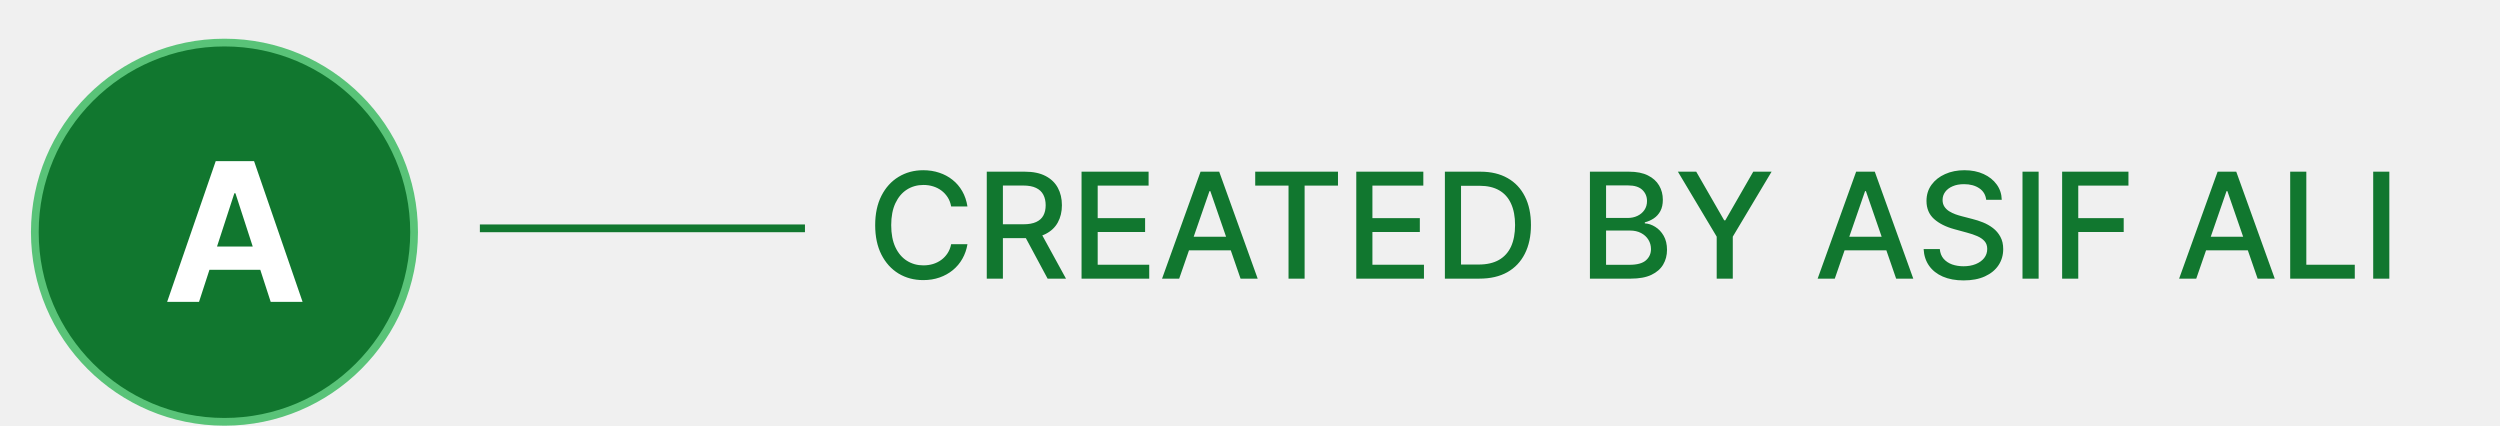
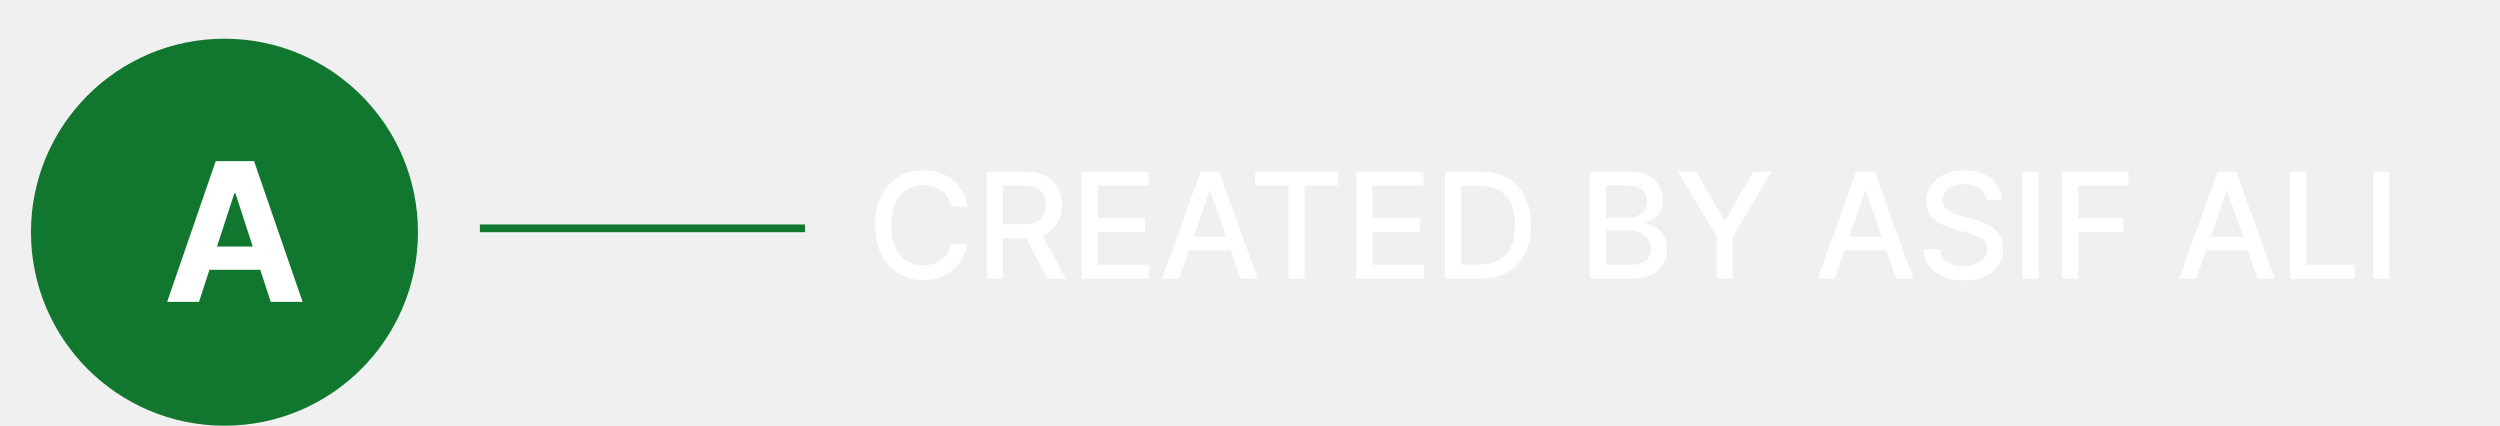
<svg xmlns="http://www.w3.org/2000/svg" width="323" height="55" viewBox="0 0 323 55" fill="none">
-   <circle cx="29" cy="30" r="24.5" fill="#11772F" stroke="#59C378" />
+   <circle cx="29" cy="30" r="24.5" fill="#11772F" stroke="#11772F" />
  <path d="M25.714 39H21.595L27.871 20.818H32.825L39.093 39H34.974L30.419 24.973H30.277L25.714 39ZM25.457 31.853H35.187V34.854H25.457V31.853Z" fill="white" />
  <line x1="62" y1="29.5" x2="104" y2="29.5" stroke="#11772F" />
-   <path d="M124.995 26.675H122.89C122.809 26.226 122.658 25.83 122.438 25.488C122.217 25.146 121.948 24.856 121.628 24.617C121.309 24.379 120.951 24.199 120.555 24.078C120.164 23.956 119.748 23.896 119.307 23.896C118.511 23.896 117.798 24.096 117.168 24.496C116.543 24.896 116.048 25.483 115.684 26.257C115.324 27.031 115.144 27.975 115.144 29.091C115.144 30.215 115.324 31.165 115.684 31.938C116.048 32.712 116.545 33.297 117.175 33.693C117.805 34.088 118.513 34.286 119.3 34.286C119.737 34.286 120.151 34.228 120.542 34.111C120.938 33.989 121.295 33.812 121.615 33.578C121.934 33.344 122.204 33.058 122.424 32.721C122.649 32.379 122.804 31.988 122.89 31.547L124.995 31.554C124.883 32.233 124.664 32.858 124.341 33.429C124.021 33.996 123.61 34.486 123.106 34.9C122.607 35.309 122.035 35.627 121.392 35.852C120.749 36.077 120.047 36.189 119.287 36.189C118.09 36.189 117.024 35.906 116.089 35.339C115.153 34.767 114.415 33.951 113.876 32.89C113.34 31.828 113.073 30.562 113.073 29.091C113.073 27.616 113.343 26.349 113.882 25.292C114.422 24.231 115.16 23.416 116.096 22.85C117.031 22.279 118.095 21.993 119.287 21.993C120.02 21.993 120.704 22.099 121.338 22.31C121.977 22.517 122.55 22.823 123.059 23.228C123.567 23.628 123.987 24.118 124.32 24.698C124.653 25.274 124.878 25.933 124.995 26.675ZM127.49 36V22.182H132.415C133.486 22.182 134.374 22.366 135.08 22.735C135.791 23.104 136.322 23.614 136.673 24.267C137.024 24.914 137.199 25.663 137.199 26.514C137.199 27.359 137.021 28.104 136.666 28.747C136.315 29.386 135.784 29.883 135.074 30.238C134.367 30.593 133.479 30.771 132.408 30.771H128.677V28.976H132.22C132.894 28.976 133.443 28.88 133.866 28.686C134.293 28.493 134.606 28.212 134.804 27.843C135.002 27.474 135.101 27.031 135.101 26.514C135.101 25.992 134.999 25.54 134.797 25.157C134.599 24.775 134.286 24.483 133.859 24.28C133.436 24.073 132.881 23.97 132.193 23.97H129.575V36H127.49ZM134.311 29.766L137.725 36H135.35L132.004 29.766H134.311ZM139.736 36V22.182H148.399V23.977H141.821V28.187H147.947V29.975H141.821V34.205H148.48V36H139.736ZM152.351 36H150.138L155.111 22.182H157.52L162.492 36H160.279L156.373 24.692H156.265L152.351 36ZM152.722 30.589H159.901V32.343H152.722V30.589ZM162.174 23.977V22.182H172.868V23.977H168.556V36H166.478V23.977H162.174ZM175.231 36V22.182H183.894V23.977H177.316V28.187H183.442V29.975H177.316V34.205H183.975V36H175.231ZM191.153 36H186.679V22.182H191.294C192.648 22.182 193.811 22.459 194.783 23.012C195.754 23.561 196.499 24.35 197.016 25.38C197.538 26.405 197.799 27.636 197.799 29.071C197.799 30.51 197.535 31.747 197.009 32.782C196.487 33.816 195.732 34.612 194.742 35.17C193.753 35.723 192.556 36 191.153 36ZM188.764 34.178H191.038C192.09 34.178 192.965 33.98 193.663 33.584C194.36 33.184 194.882 32.606 195.228 31.851C195.574 31.09 195.747 30.164 195.747 29.071C195.747 27.987 195.574 27.067 195.228 26.311C194.886 25.555 194.376 24.982 193.696 24.591C193.017 24.199 192.174 24.004 191.166 24.004H188.764V34.178ZM205.419 36V22.182H210.48C211.46 22.182 212.272 22.344 212.916 22.668C213.559 22.987 214.04 23.421 214.359 23.97C214.679 24.514 214.839 25.128 214.839 25.812C214.839 26.387 214.733 26.873 214.521 27.269C214.31 27.66 214.027 27.975 213.671 28.214C213.32 28.448 212.934 28.619 212.511 28.727V28.861C212.97 28.884 213.417 29.032 213.853 29.307C214.294 29.577 214.659 29.961 214.946 30.461C215.234 30.96 215.378 31.567 215.378 32.282C215.378 32.989 215.212 33.623 214.879 34.185C214.551 34.743 214.042 35.186 213.354 35.514C212.666 35.838 211.787 36 210.716 36H205.419ZM207.504 34.212H210.514C211.512 34.212 212.227 34.019 212.659 33.632C213.091 33.245 213.307 32.761 213.307 32.181C213.307 31.745 213.197 31.345 212.976 30.98C212.756 30.616 212.441 30.326 212.032 30.11C211.627 29.894 211.146 29.786 210.588 29.786H207.504V34.212ZM207.504 28.16H210.298C210.765 28.16 211.186 28.07 211.559 27.89C211.937 27.71 212.236 27.458 212.457 27.134C212.682 26.806 212.794 26.419 212.794 25.974C212.794 25.402 212.594 24.923 212.194 24.537C211.793 24.15 211.179 23.956 210.352 23.956H207.504V28.16ZM216.785 22.182H219.153L222.763 28.463H222.911L226.521 22.182H228.889L223.876 30.575V36H221.798V30.575L216.785 22.182ZM237.054 36H234.84L239.813 22.182H242.222L247.195 36H244.981L241.075 24.692H240.967L237.054 36ZM237.425 30.589H244.604V32.343H237.425V30.589ZM256.615 25.812C256.543 25.173 256.246 24.678 255.725 24.327C255.203 23.972 254.546 23.794 253.754 23.794C253.188 23.794 252.697 23.884 252.284 24.064C251.87 24.24 251.548 24.483 251.319 24.793C251.094 25.099 250.981 25.447 250.981 25.839C250.981 26.167 251.058 26.451 251.211 26.689C251.368 26.927 251.573 27.128 251.825 27.289C252.081 27.447 252.356 27.579 252.648 27.688C252.94 27.791 253.221 27.876 253.491 27.944L254.841 28.295C255.282 28.403 255.734 28.549 256.197 28.733C256.66 28.918 257.09 29.161 257.486 29.462C257.881 29.763 258.201 30.137 258.444 30.582C258.691 31.027 258.815 31.56 258.815 32.181C258.815 32.964 258.612 33.659 258.208 34.266C257.807 34.873 257.225 35.352 256.46 35.703C255.7 36.054 254.78 36.229 253.7 36.229C252.666 36.229 251.771 36.065 251.015 35.737C250.259 35.408 249.668 34.943 249.241 34.34C248.813 33.733 248.577 33.013 248.532 32.181H250.624C250.664 32.68 250.826 33.096 251.11 33.429C251.397 33.758 251.764 34.003 252.209 34.165C252.659 34.322 253.152 34.401 253.687 34.401C254.276 34.401 254.8 34.309 255.259 34.124C255.722 33.935 256.087 33.675 256.352 33.342C256.617 33.004 256.75 32.611 256.75 32.161C256.75 31.752 256.633 31.416 256.399 31.155C256.17 30.895 255.857 30.679 255.461 30.508C255.07 30.337 254.627 30.186 254.132 30.056L252.499 29.61C251.393 29.309 250.516 28.866 249.868 28.281C249.225 27.697 248.903 26.923 248.903 25.96C248.903 25.164 249.119 24.469 249.551 23.875C249.983 23.282 250.568 22.82 251.305 22.492C252.043 22.159 252.875 21.993 253.802 21.993C254.737 21.993 255.563 22.157 256.278 22.485C256.998 22.814 257.564 23.266 257.978 23.842C258.392 24.413 258.608 25.07 258.626 25.812H256.615ZM263.391 22.182V36H261.306V22.182H263.391ZM266.427 36V22.182H274.996V23.977H268.512V28.187H274.382V29.975H268.512V36H266.427ZM283.756 36H281.543L286.515 22.182H288.924L293.897 36H291.684L287.777 24.692H287.669L283.756 36ZM284.127 30.589H291.306V32.343H284.127V30.589ZM295.892 36V22.182H297.977V34.205H304.238V36H295.892ZM308.702 22.182V36H306.617V22.182H308.702Z" fill="#11772F" />
+   <path d="M124.995 26.675H122.89C122.809 26.226 122.658 25.83 122.438 25.488C122.217 25.146 121.948 24.856 121.628 24.617C121.309 24.379 120.951 24.199 120.555 24.078C120.164 23.956 119.748 23.896 119.307 23.896C118.511 23.896 117.798 24.096 117.168 24.496C116.543 24.896 116.048 25.483 115.684 26.257C115.324 27.031 115.144 27.975 115.144 29.091C115.144 30.215 115.324 31.165 115.684 31.938C116.048 32.712 116.545 33.297 117.175 33.693C117.805 34.088 118.513 34.286 119.3 34.286C119.737 34.286 120.151 34.228 120.542 34.111C120.938 33.989 121.295 33.812 121.615 33.578C121.934 33.344 122.204 33.058 122.424 32.721C122.649 32.379 122.804 31.988 122.89 31.547L124.995 31.554C124.883 32.233 124.664 32.858 124.341 33.429C124.021 33.996 123.61 34.486 123.106 34.9C122.607 35.309 122.035 35.627 121.392 35.852C120.749 36.077 120.047 36.189 119.287 36.189C118.09 36.189 117.024 35.906 116.089 35.339C115.153 34.767 114.415 33.951 113.876 32.89C113.34 31.828 113.073 30.562 113.073 29.091C113.073 27.616 113.343 26.349 113.882 25.292C114.422 24.231 115.16 23.416 116.096 22.85C117.031 22.279 118.095 21.993 119.287 21.993C120.02 21.993 120.704 22.099 121.338 22.31C121.977 22.517 122.55 22.823 123.059 23.228C123.567 23.628 123.987 24.118 124.32 24.698C124.653 25.274 124.878 25.933 124.995 26.675ZM127.49 36V22.182H132.415C133.486 22.182 134.374 22.366 135.08 22.735C135.791 23.104 136.322 23.614 136.673 24.267C137.024 24.914 137.199 25.663 137.199 26.514C137.199 27.359 137.021 28.104 136.666 28.747C136.315 29.386 135.784 29.883 135.074 30.238C134.367 30.593 133.479 30.771 132.408 30.771H128.677V28.976H132.22C132.894 28.976 133.443 28.88 133.866 28.686C134.293 28.493 134.606 28.212 134.804 27.843C135.002 27.474 135.101 27.031 135.101 26.514C135.101 25.992 134.999 25.54 134.797 25.157C134.599 24.775 134.286 24.483 133.859 24.28C133.436 24.073 132.881 23.97 132.193 23.97H129.575V36H127.49ZM134.311 29.766L137.725 36H135.35L132.004 29.766H134.311ZM139.736 36V22.182H148.399V23.977H141.821V28.187H147.947V29.975H141.821V34.205H148.48V36H139.736ZM152.351 36H150.138L155.111 22.182H157.52L162.492 36H160.279L156.373 24.692H156.265L152.351 36ZM152.722 30.589H159.901V32.343H152.722V30.589ZM162.174 23.977V22.182H172.868V23.977H168.556V36H166.478V23.977H162.174ZM175.231 36V22.182H183.894V23.977H177.316V28.187H183.442V29.975H177.316V34.205H183.975V36H175.231ZM191.153 36H186.679V22.182H191.294C192.648 22.182 193.811 22.459 194.783 23.012C195.754 23.561 196.499 24.35 197.016 25.38C197.538 26.405 197.799 27.636 197.799 29.071C197.799 30.51 197.535 31.747 197.009 32.782C196.487 33.816 195.732 34.612 194.742 35.17C193.753 35.723 192.556 36 191.153 36ZM188.764 34.178H191.038C192.09 34.178 192.965 33.98 193.663 33.584C194.36 33.184 194.882 32.606 195.228 31.851C195.574 31.09 195.747 30.164 195.747 29.071C195.747 27.987 195.574 27.067 195.228 26.311C194.886 25.555 194.376 24.982 193.696 24.591C193.017 24.199 192.174 24.004 191.166 24.004H188.764V34.178ZM205.419 36V22.182H210.48C211.46 22.182 212.272 22.344 212.916 22.668C213.559 22.987 214.04 23.421 214.359 23.97C214.679 24.514 214.839 25.128 214.839 25.812C214.839 26.387 214.733 26.873 214.521 27.269C214.31 27.66 214.027 27.975 213.671 28.214C213.32 28.448 212.934 28.619 212.511 28.727V28.861C212.97 28.884 213.417 29.032 213.853 29.307C214.294 29.577 214.659 29.961 214.946 30.461C215.234 30.96 215.378 31.567 215.378 32.282C215.378 32.989 215.212 33.623 214.879 34.185C214.551 34.743 214.042 35.186 213.354 35.514C212.666 35.838 211.787 36 210.716 36H205.419ZM207.504 34.212H210.514C211.512 34.212 212.227 34.019 212.659 33.632C213.091 33.245 213.307 32.761 213.307 32.181C213.307 31.745 213.197 31.345 212.976 30.98C212.756 30.616 212.441 30.326 212.032 30.11C211.627 29.894 211.146 29.786 210.588 29.786H207.504V34.212ZM207.504 28.16H210.298C210.765 28.16 211.186 28.07 211.559 27.89C211.937 27.71 212.236 27.458 212.457 27.134C212.682 26.806 212.794 26.419 212.794 25.974C212.794 25.402 212.594 24.923 212.194 24.537C211.793 24.15 211.179 23.956 210.352 23.956H207.504V28.16ZM216.785 22.182H219.153L222.763 28.463H222.911L226.521 22.182H228.889L223.876 30.575V36H221.798V30.575L216.785 22.182ZM237.054 36H234.84L239.813 22.182H242.222L247.195 36H244.981L241.075 24.692H240.967L237.054 36ZM237.425 30.589H244.604V32.343H237.425V30.589ZM256.615 25.812C256.543 25.173 256.246 24.678 255.725 24.327C255.203 23.972 254.546 23.794 253.754 23.794C253.188 23.794 252.697 23.884 252.284 24.064C251.87 24.24 251.548 24.483 251.319 24.793C251.094 25.099 250.981 25.447 250.981 25.839C250.981 26.167 251.058 26.451 251.211 26.689C251.368 26.927 251.573 27.128 251.825 27.289C252.081 27.447 252.356 27.579 252.648 27.688C252.94 27.791 253.221 27.876 253.491 27.944L254.841 28.295C255.282 28.403 255.734 28.549 256.197 28.733C256.66 28.918 257.09 29.161 257.486 29.462C257.881 29.763 258.201 30.137 258.444 30.582C258.691 31.027 258.815 31.56 258.815 32.181C258.815 32.964 258.612 33.659 258.208 34.266C257.807 34.873 257.225 35.352 256.46 35.703C255.7 36.054 254.78 36.229 253.7 36.229C252.666 36.229 251.771 36.065 251.015 35.737C250.259 35.408 249.668 34.943 249.241 34.34C248.813 33.733 248.577 33.013 248.532 32.181H250.624C250.664 32.68 250.826 33.096 251.11 33.429C251.397 33.758 251.764 34.003 252.209 34.165C252.659 34.322 253.152 34.401 253.687 34.401C254.276 34.401 254.8 34.309 255.259 34.124C255.722 33.935 256.087 33.675 256.352 33.342C256.617 33.004 256.75 32.611 256.75 32.161C256.75 31.752 256.633 31.416 256.399 31.155C256.17 30.895 255.857 30.679 255.461 30.508C255.07 30.337 254.627 30.186 254.132 30.056L252.499 29.61C251.393 29.309 250.516 28.866 249.868 28.281C249.225 27.697 248.903 26.923 248.903 25.96C248.903 25.164 249.119 24.469 249.551 23.875C249.983 23.282 250.568 22.82 251.305 22.492C252.043 22.159 252.875 21.993 253.802 21.993C254.737 21.993 255.563 22.157 256.278 22.485C256.998 22.814 257.564 23.266 257.978 23.842C258.392 24.413 258.608 25.07 258.626 25.812H256.615ZM263.391 22.182V36H261.306V22.182H263.391ZM266.427 36V22.182H274.996V23.977H268.512V28.187H274.382V29.975H268.512V36H266.427ZM283.756 36H281.543L286.515 22.182H288.924L293.897 36H291.684L287.777 24.692H287.669L283.756 36ZM284.127 30.589H291.306V32.343H284.127V30.589ZM295.892 36V22.182H297.977V34.205H304.238V36H295.892ZM308.702 22.182V36H306.617V22.182H308.702Z" fill="white" />
</svg>
